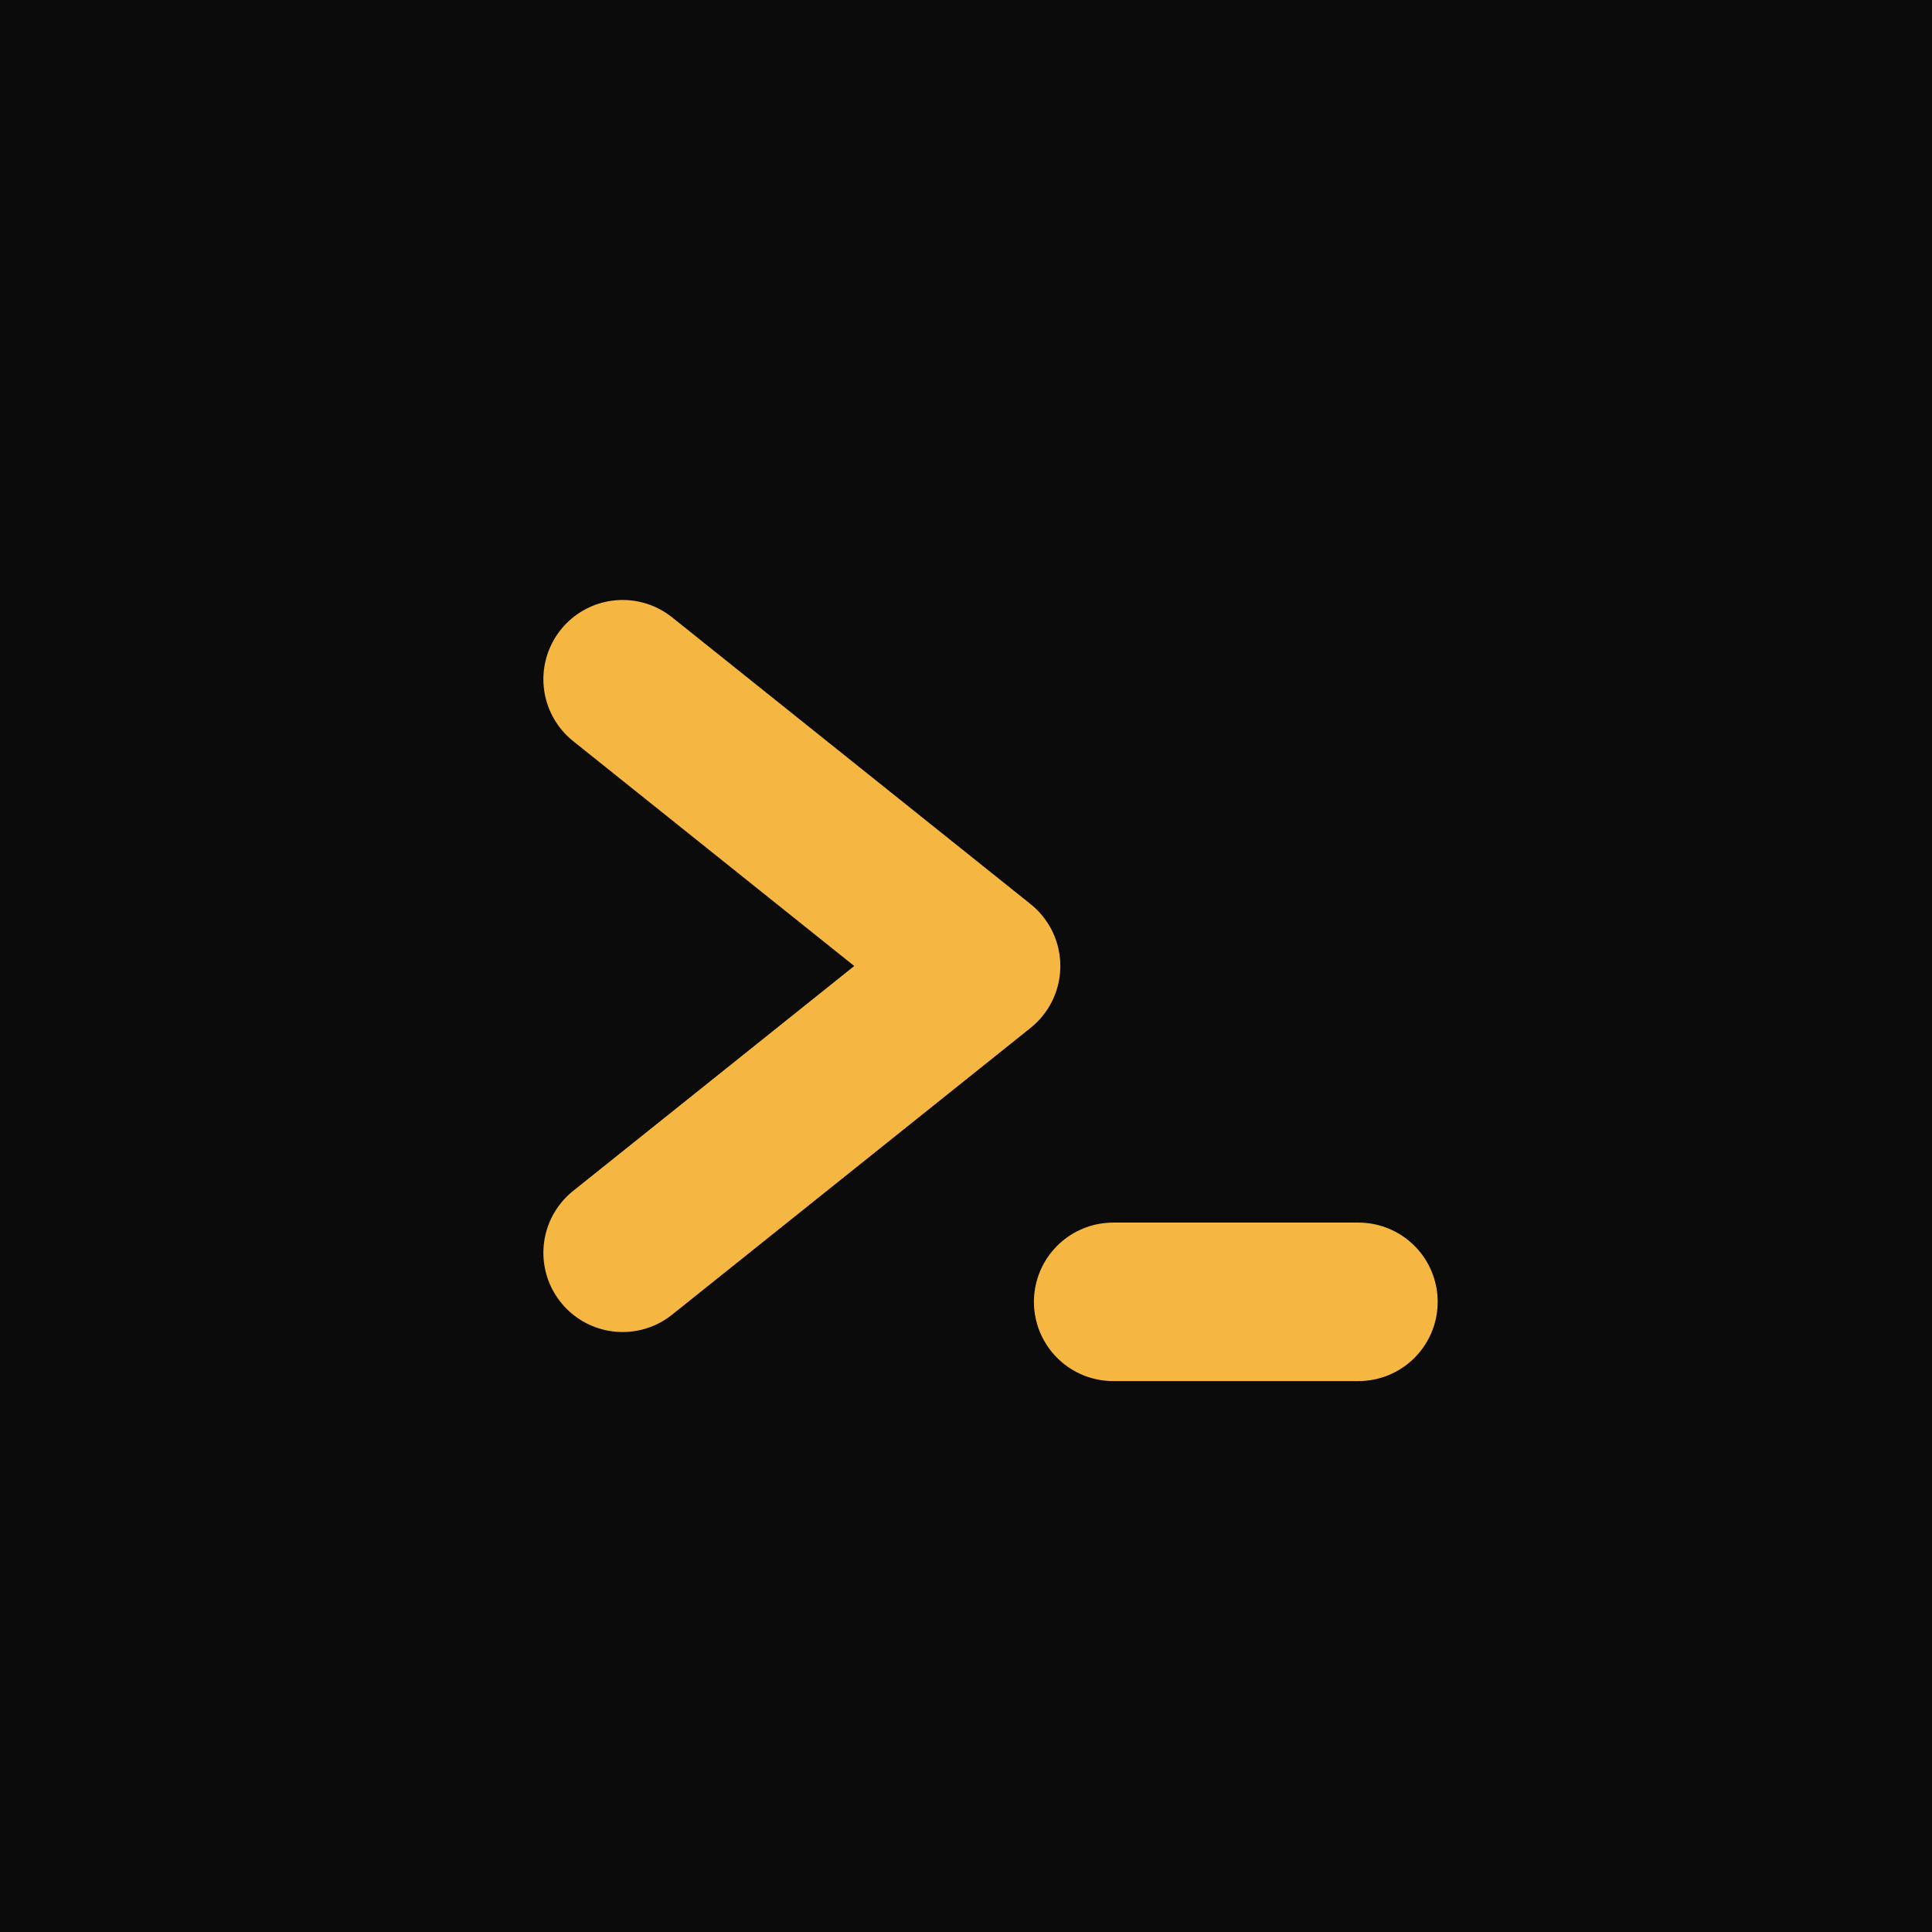
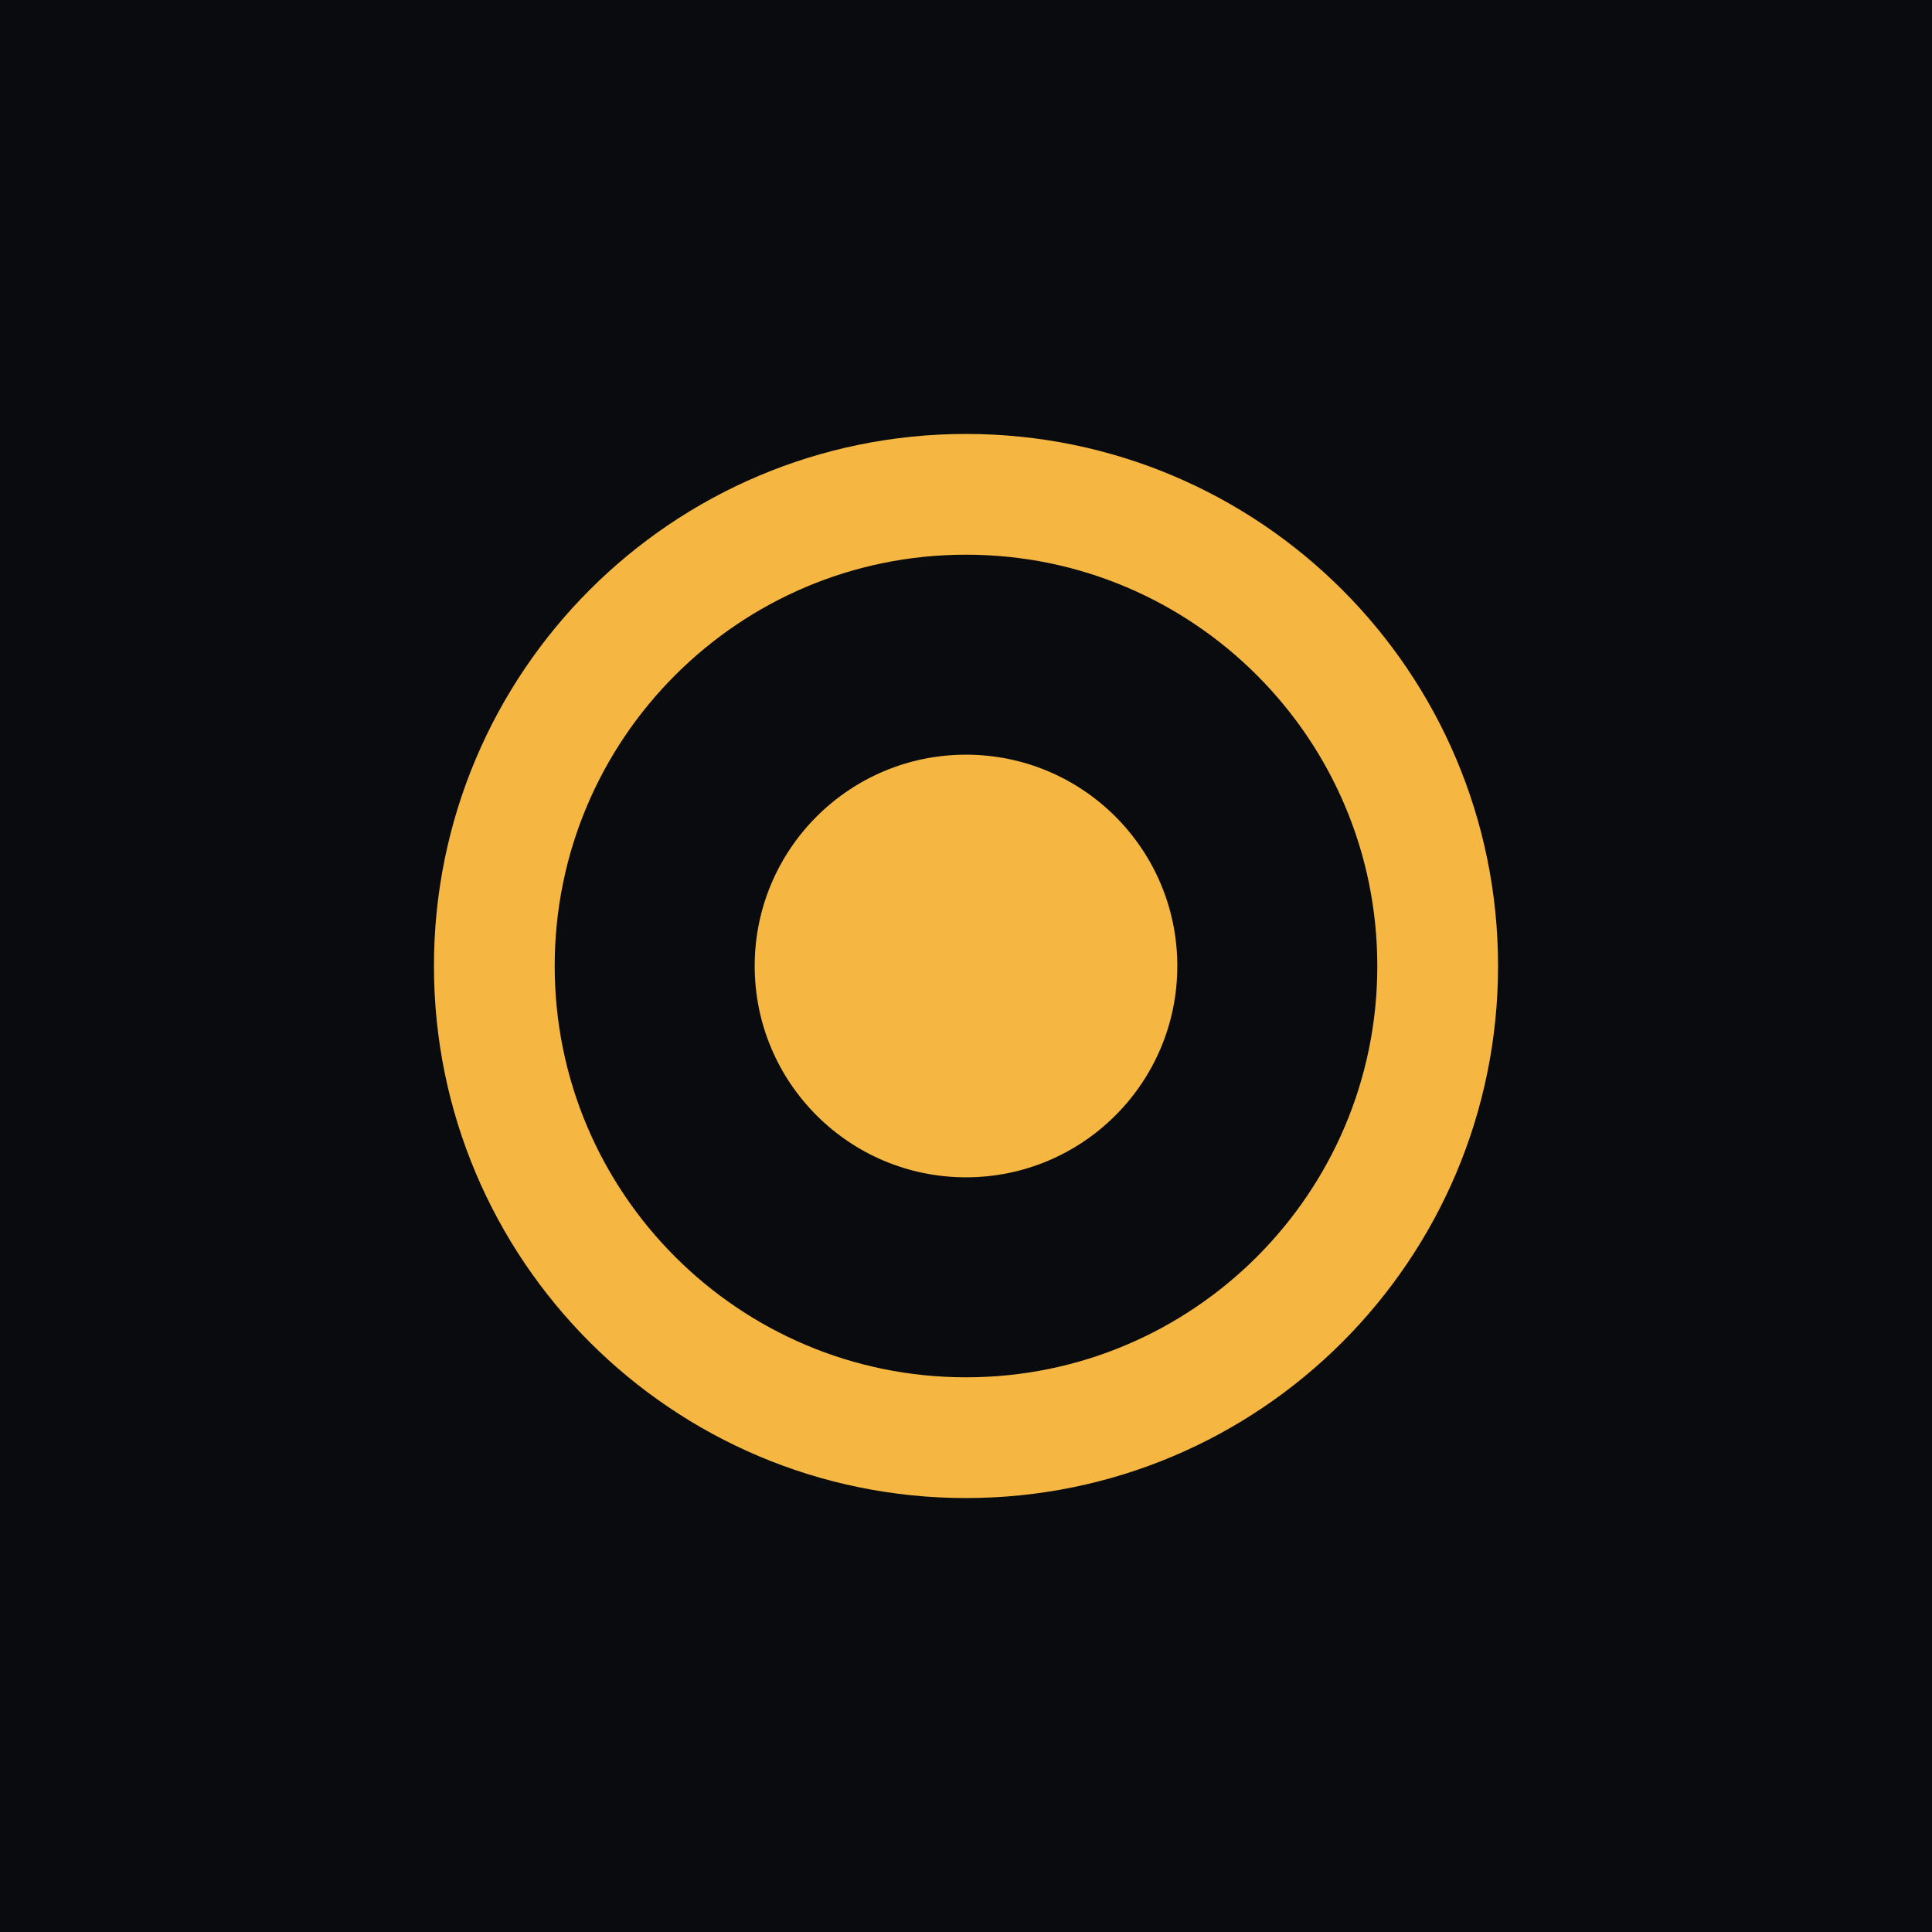
<svg xmlns="http://www.w3.org/2000/svg" viewBox="0 0 1024 1024">
-   <rect width="1024" height="1024" fill="#0b0b0c" />
-   <g fill="none" stroke="#f5b642" stroke-width="84" stroke-linecap="round" stroke-linejoin="round">
-     <polyline points="330,360 520,512 330,664" />
-     <line x1="590" y1="690" x2="720" y2="690" />
-   </g>
+   <rect width="1024" height="1024" fill="#0a0b0e" />
+   <circle cx="512" cy="512" r="250" fill="none" stroke="#f5b642" stroke-width="64" />
+   <circle cx="512" cy="512" r="112" fill="#f5b642" />
</svg>
